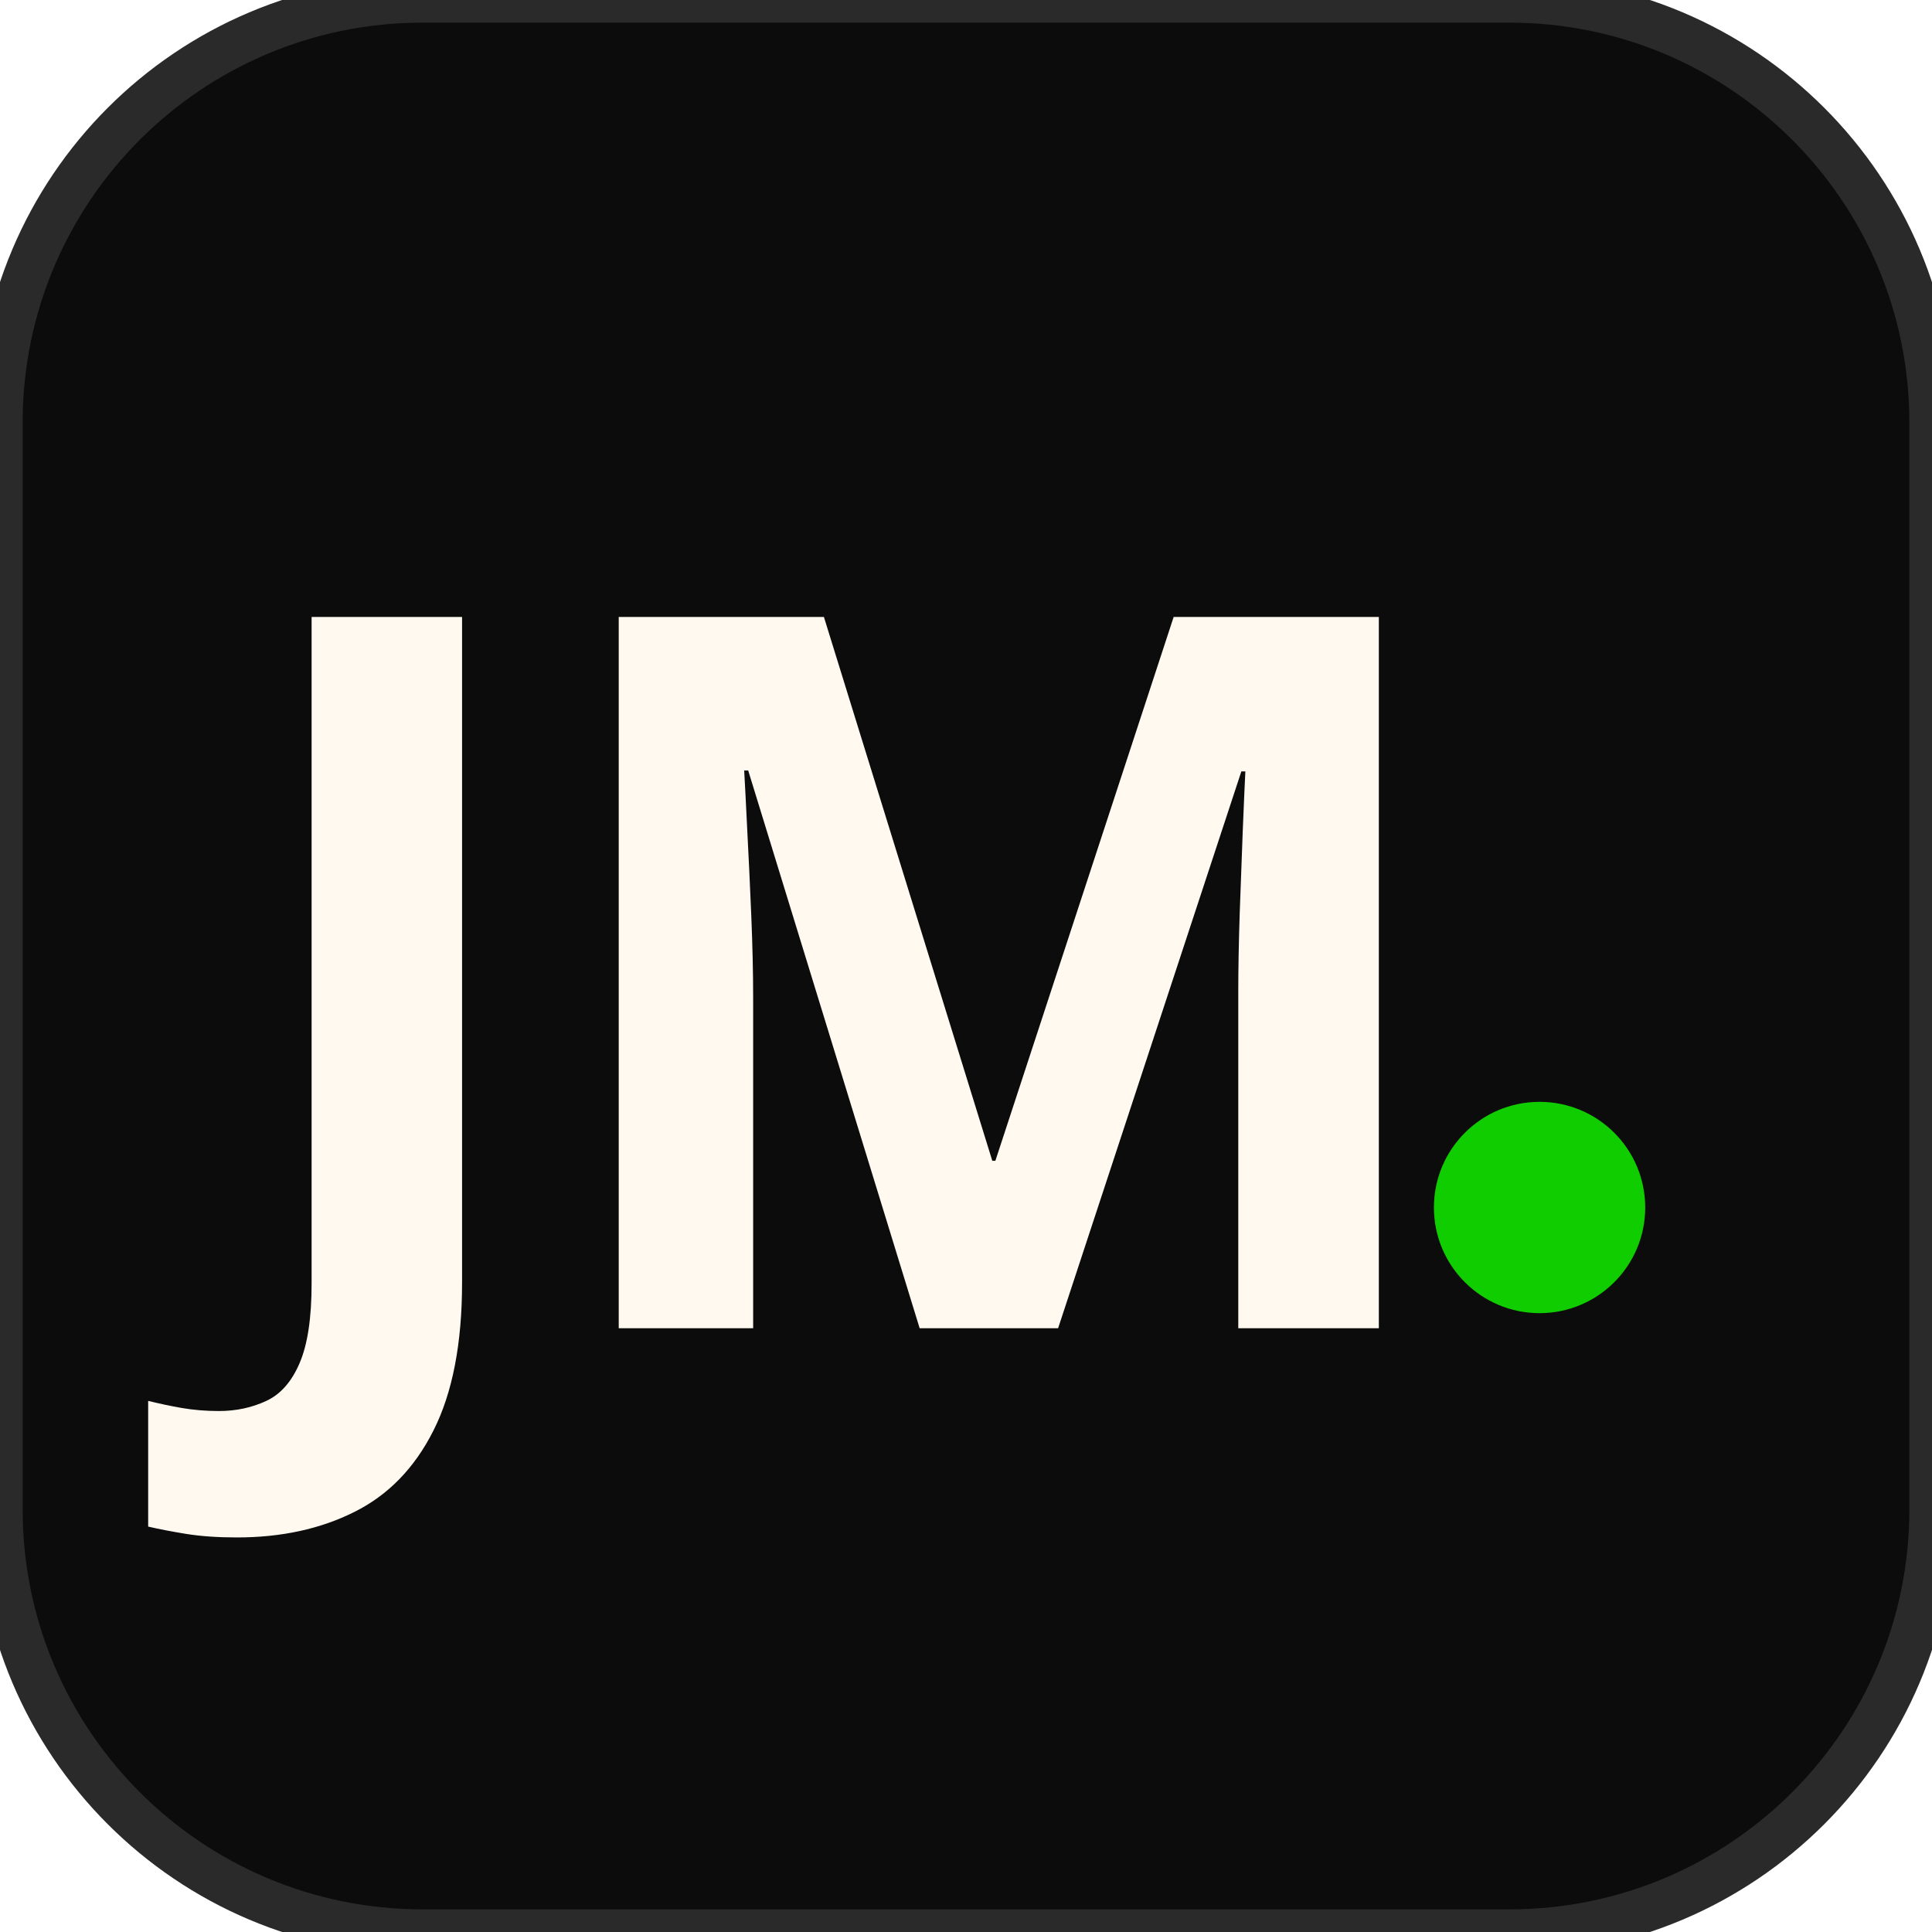
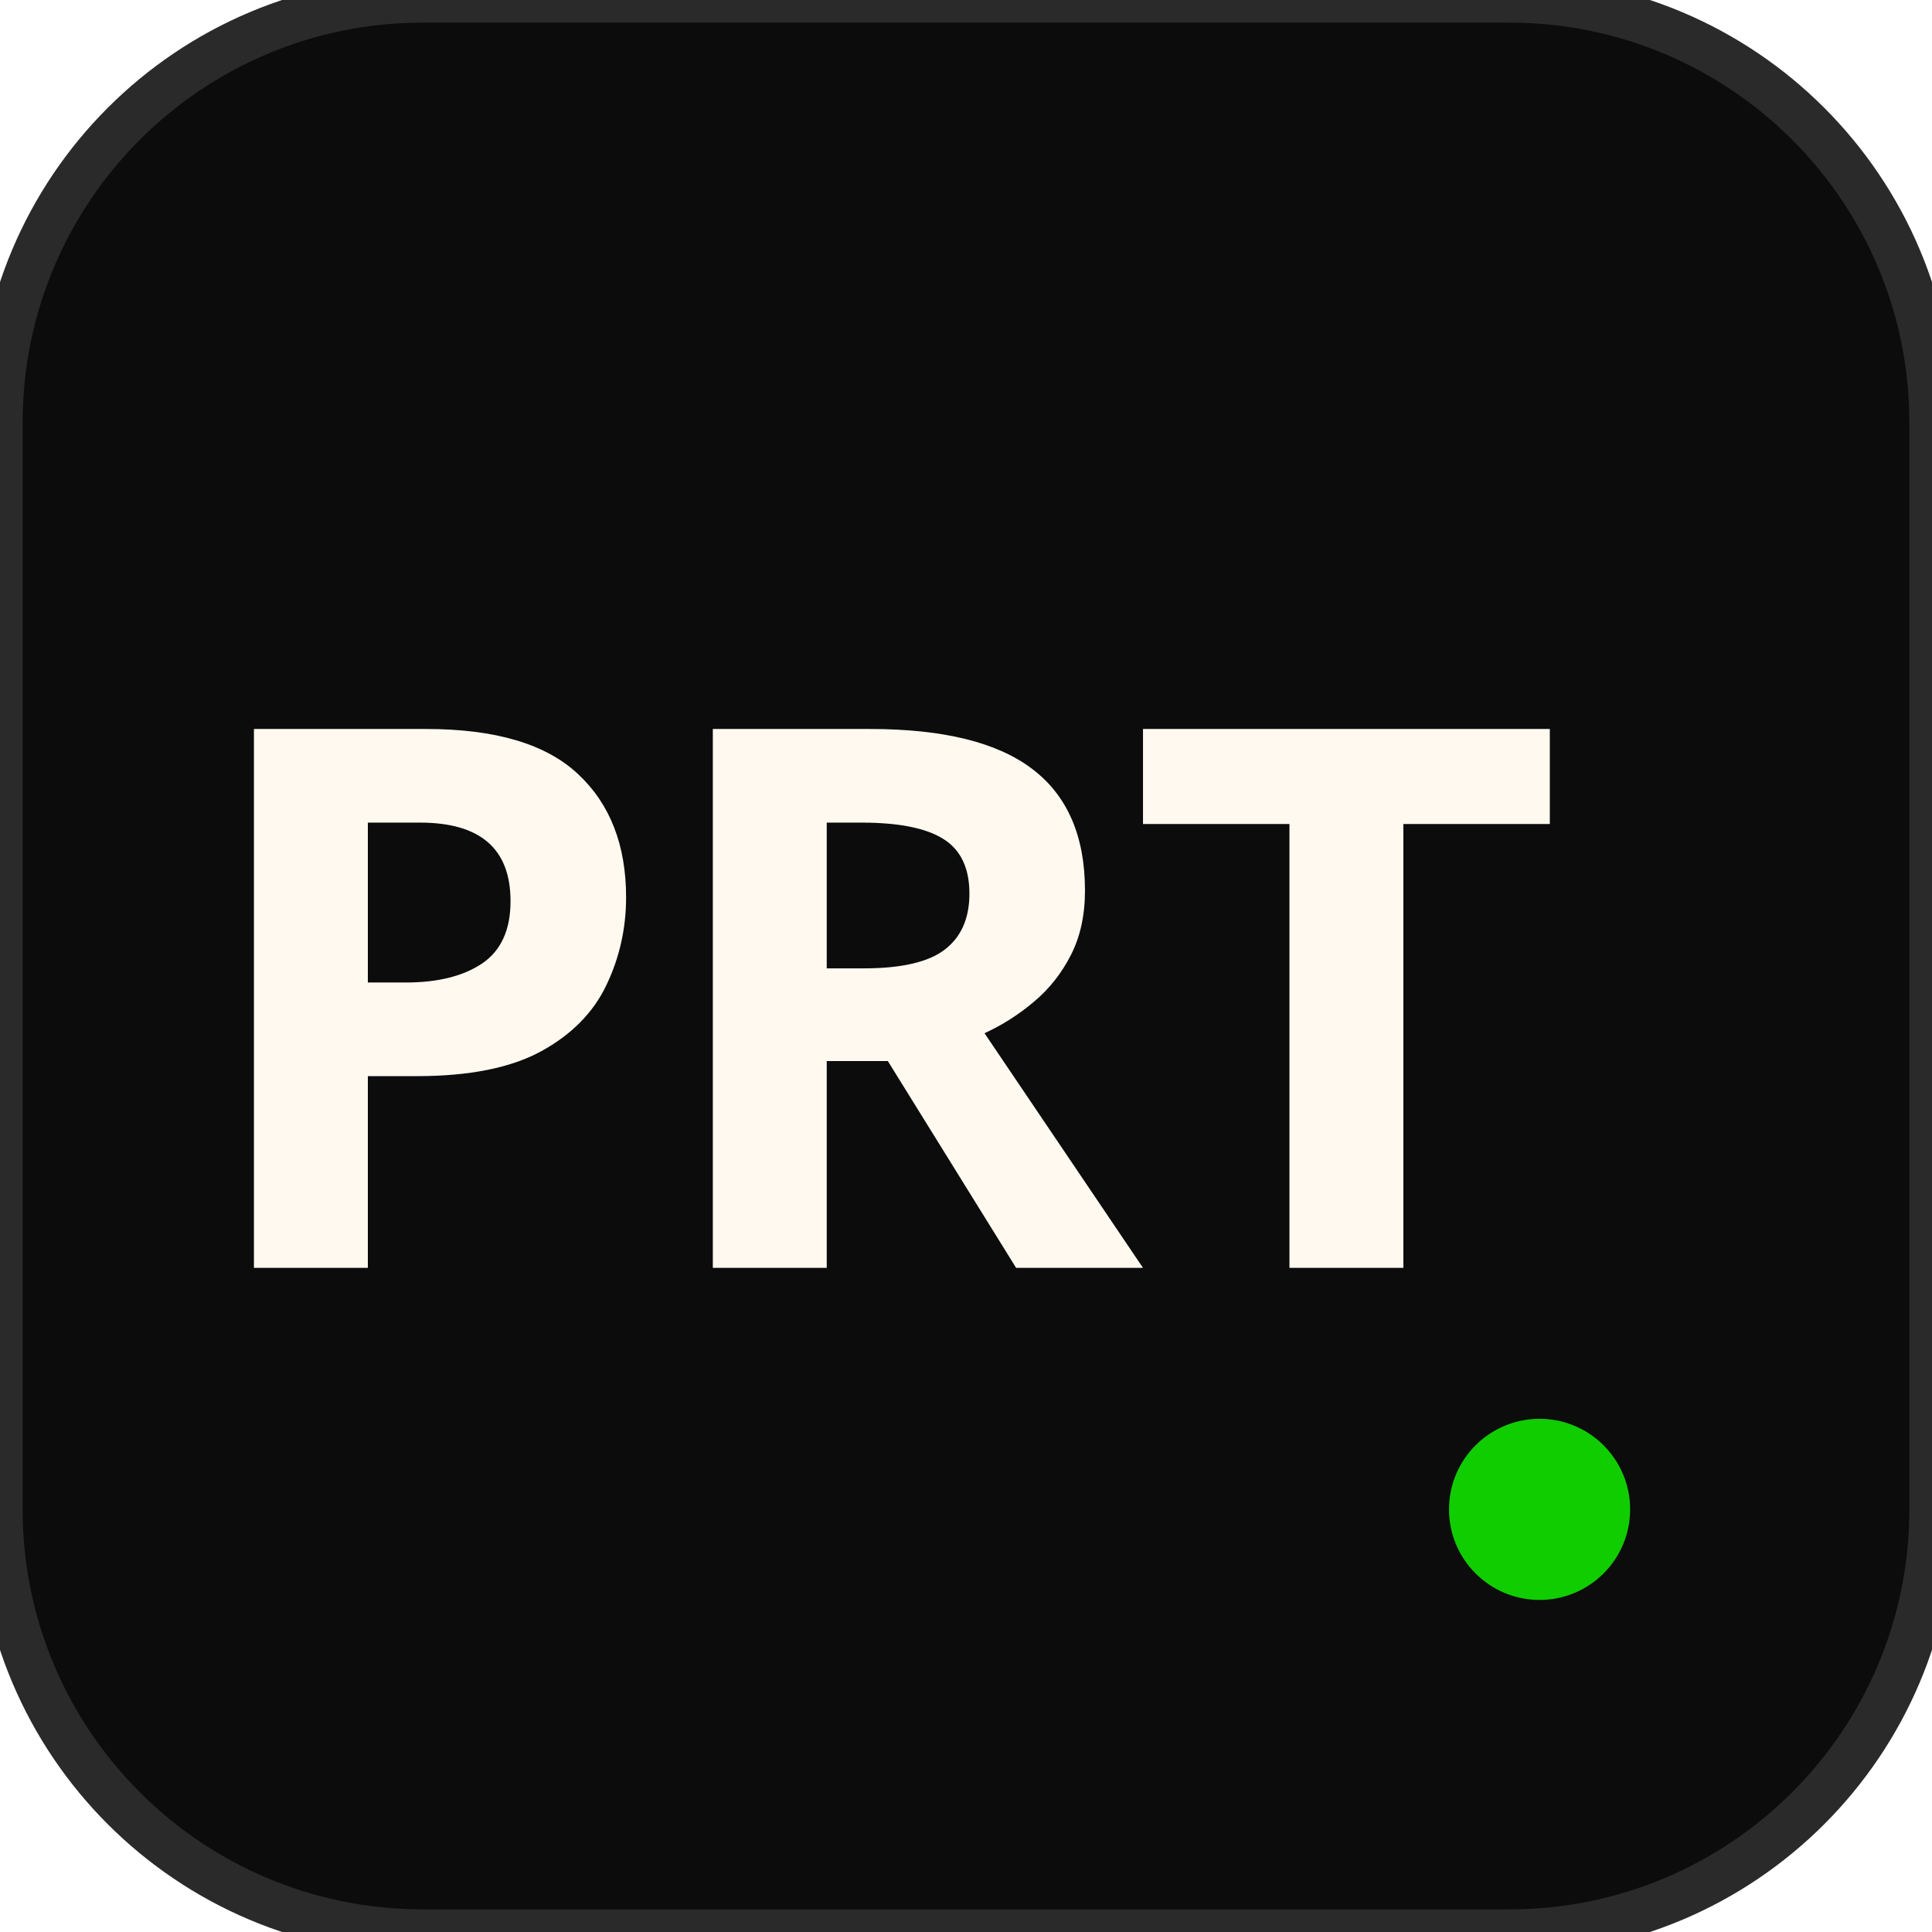
<svg xmlns="http://www.w3.org/2000/svg" viewBox="0 0 128 128">
  <rect width="128" height="128" rx="28" fill="#0c0c0c" stroke="#2a2a2a" stroke-width="3" />
-   <text x="56" y="88" font-family="'Anton', 'Impact', sans-serif" font-size="66" font-weight="900" fill="#FFF9EF" text-anchor="middle" letter-spacing="-1.5">JM</text>
-   <circle cx="102" cy="80" r="7" fill="#10CD00" />
+   <text x="58" y="84" font-family="'Anton', 'Impact', sans-serif" font-size="50" font-weight="900" fill="#FFF9EF" text-anchor="middle" letter-spacing="-1">PRT</text>
+   <circle cx="102" cy="100" r="6" fill="#10CD00" />
</svg>
